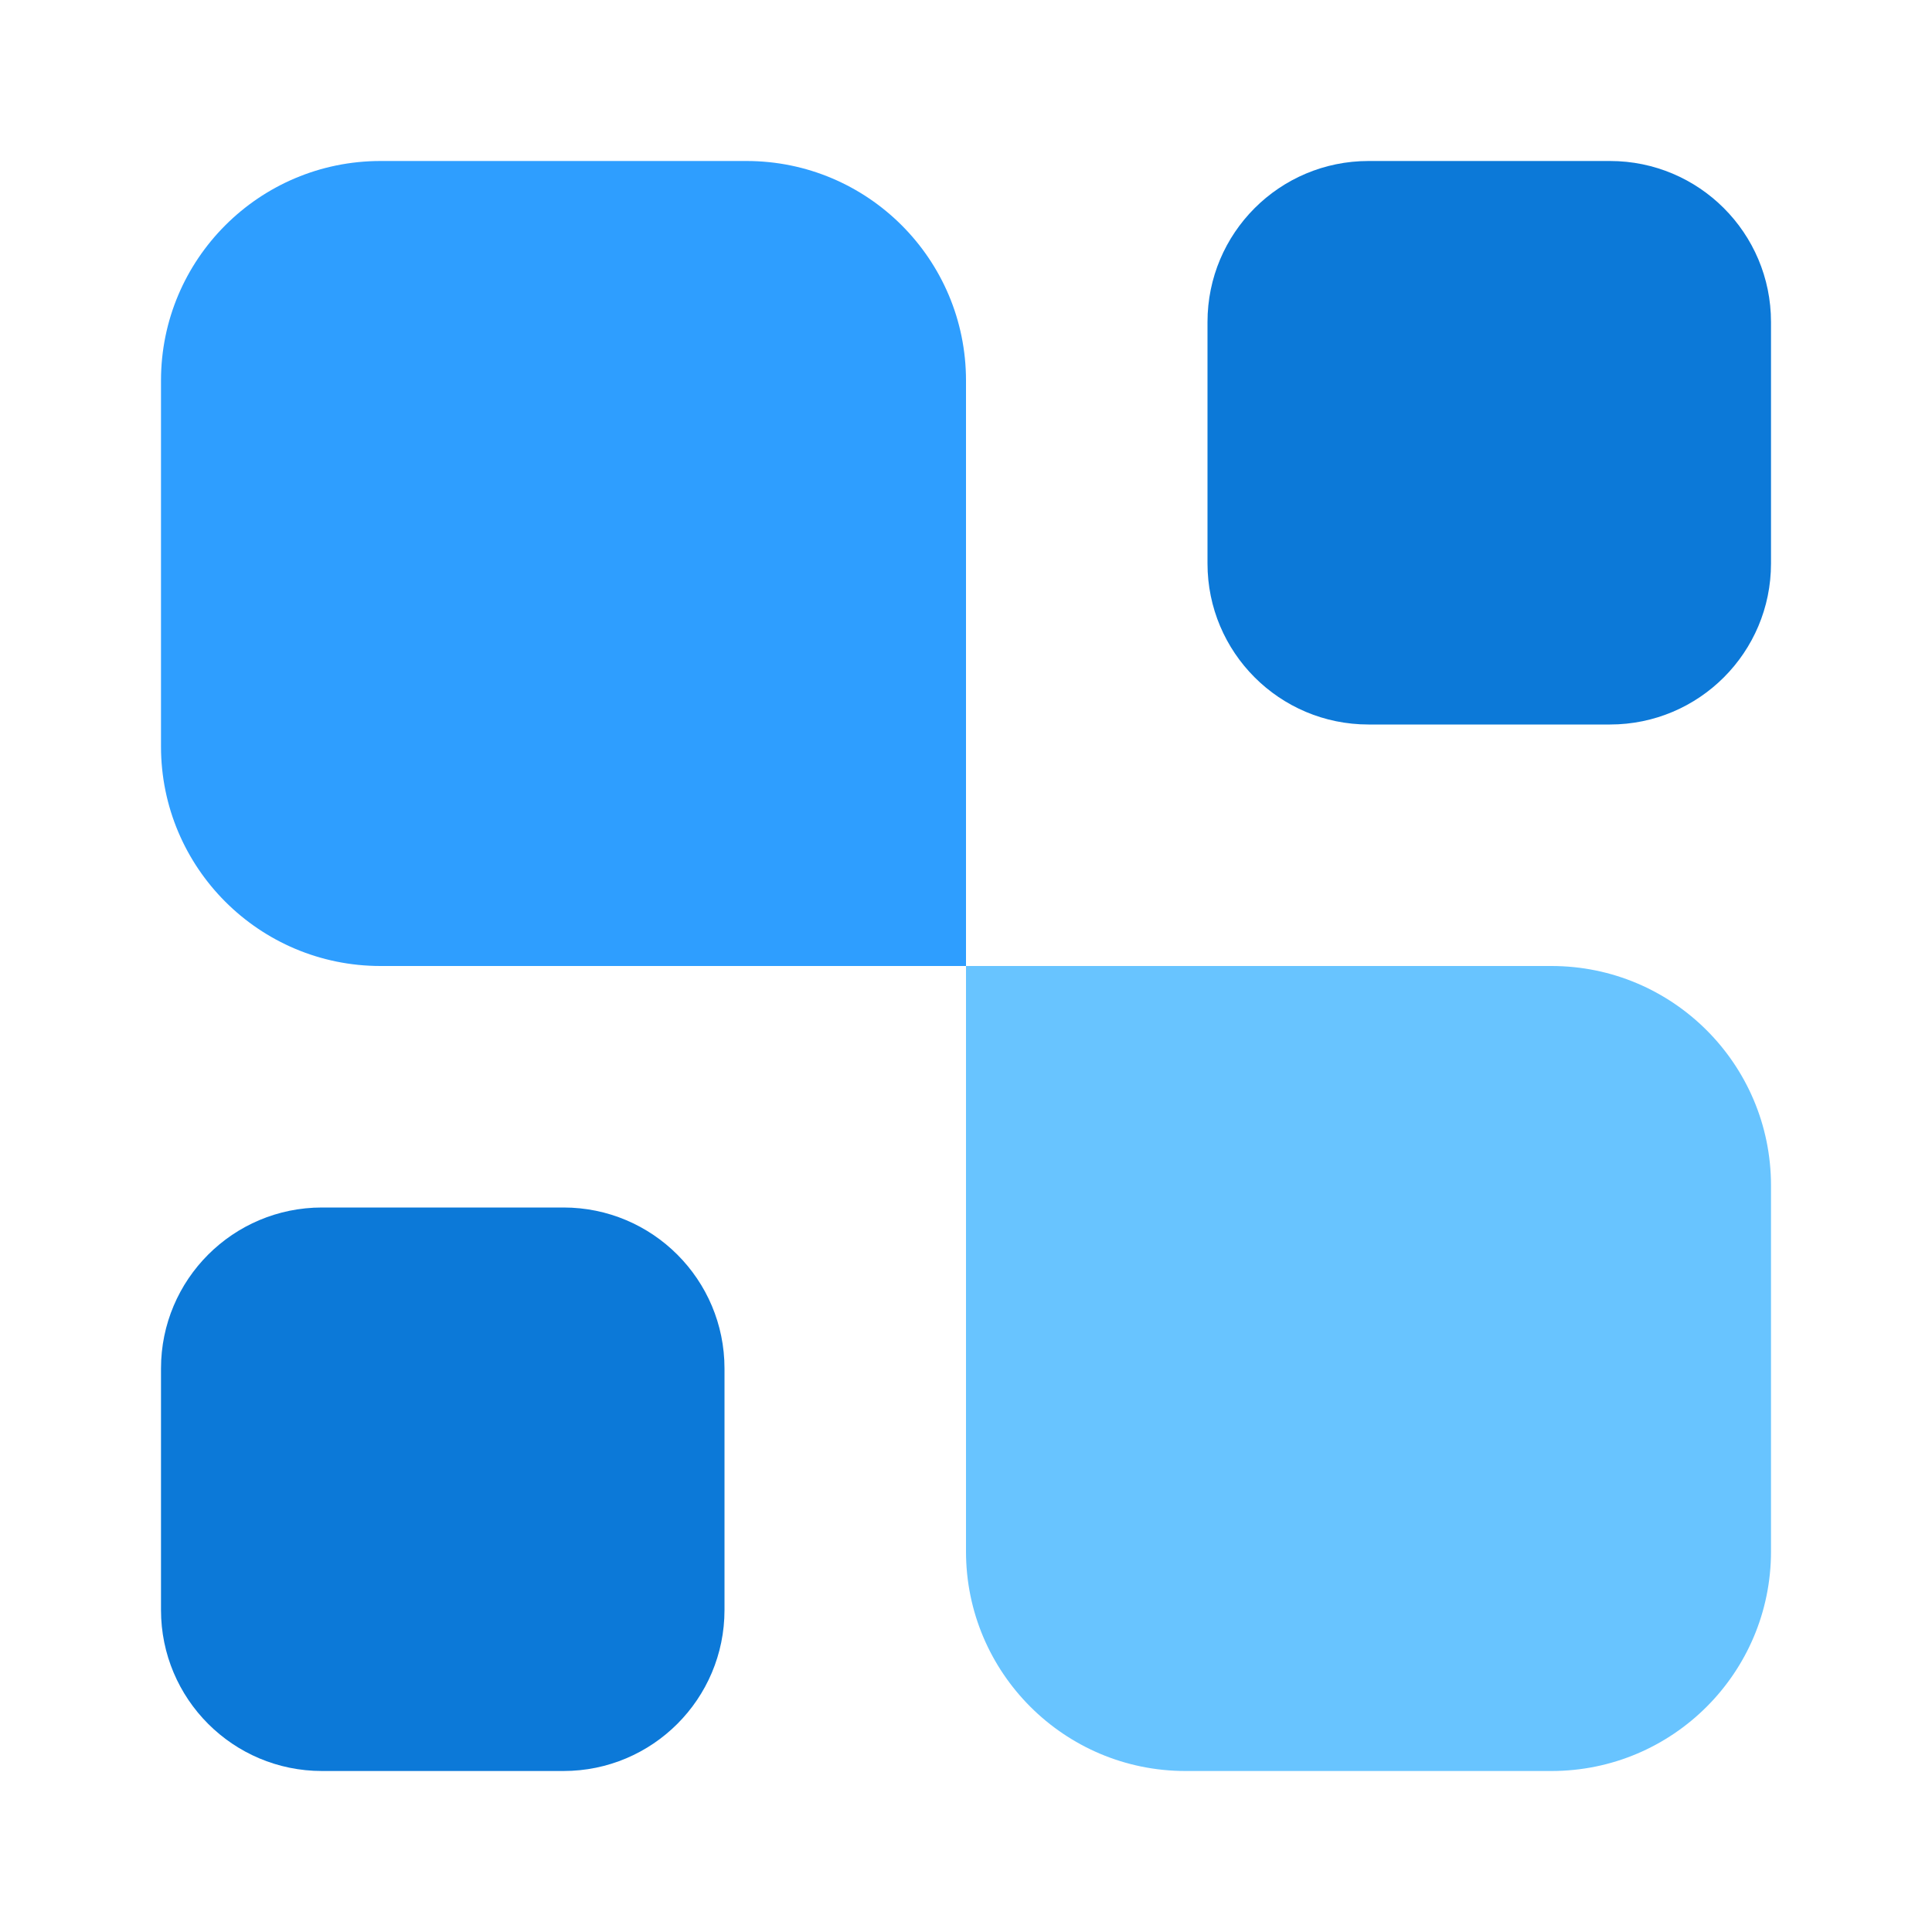
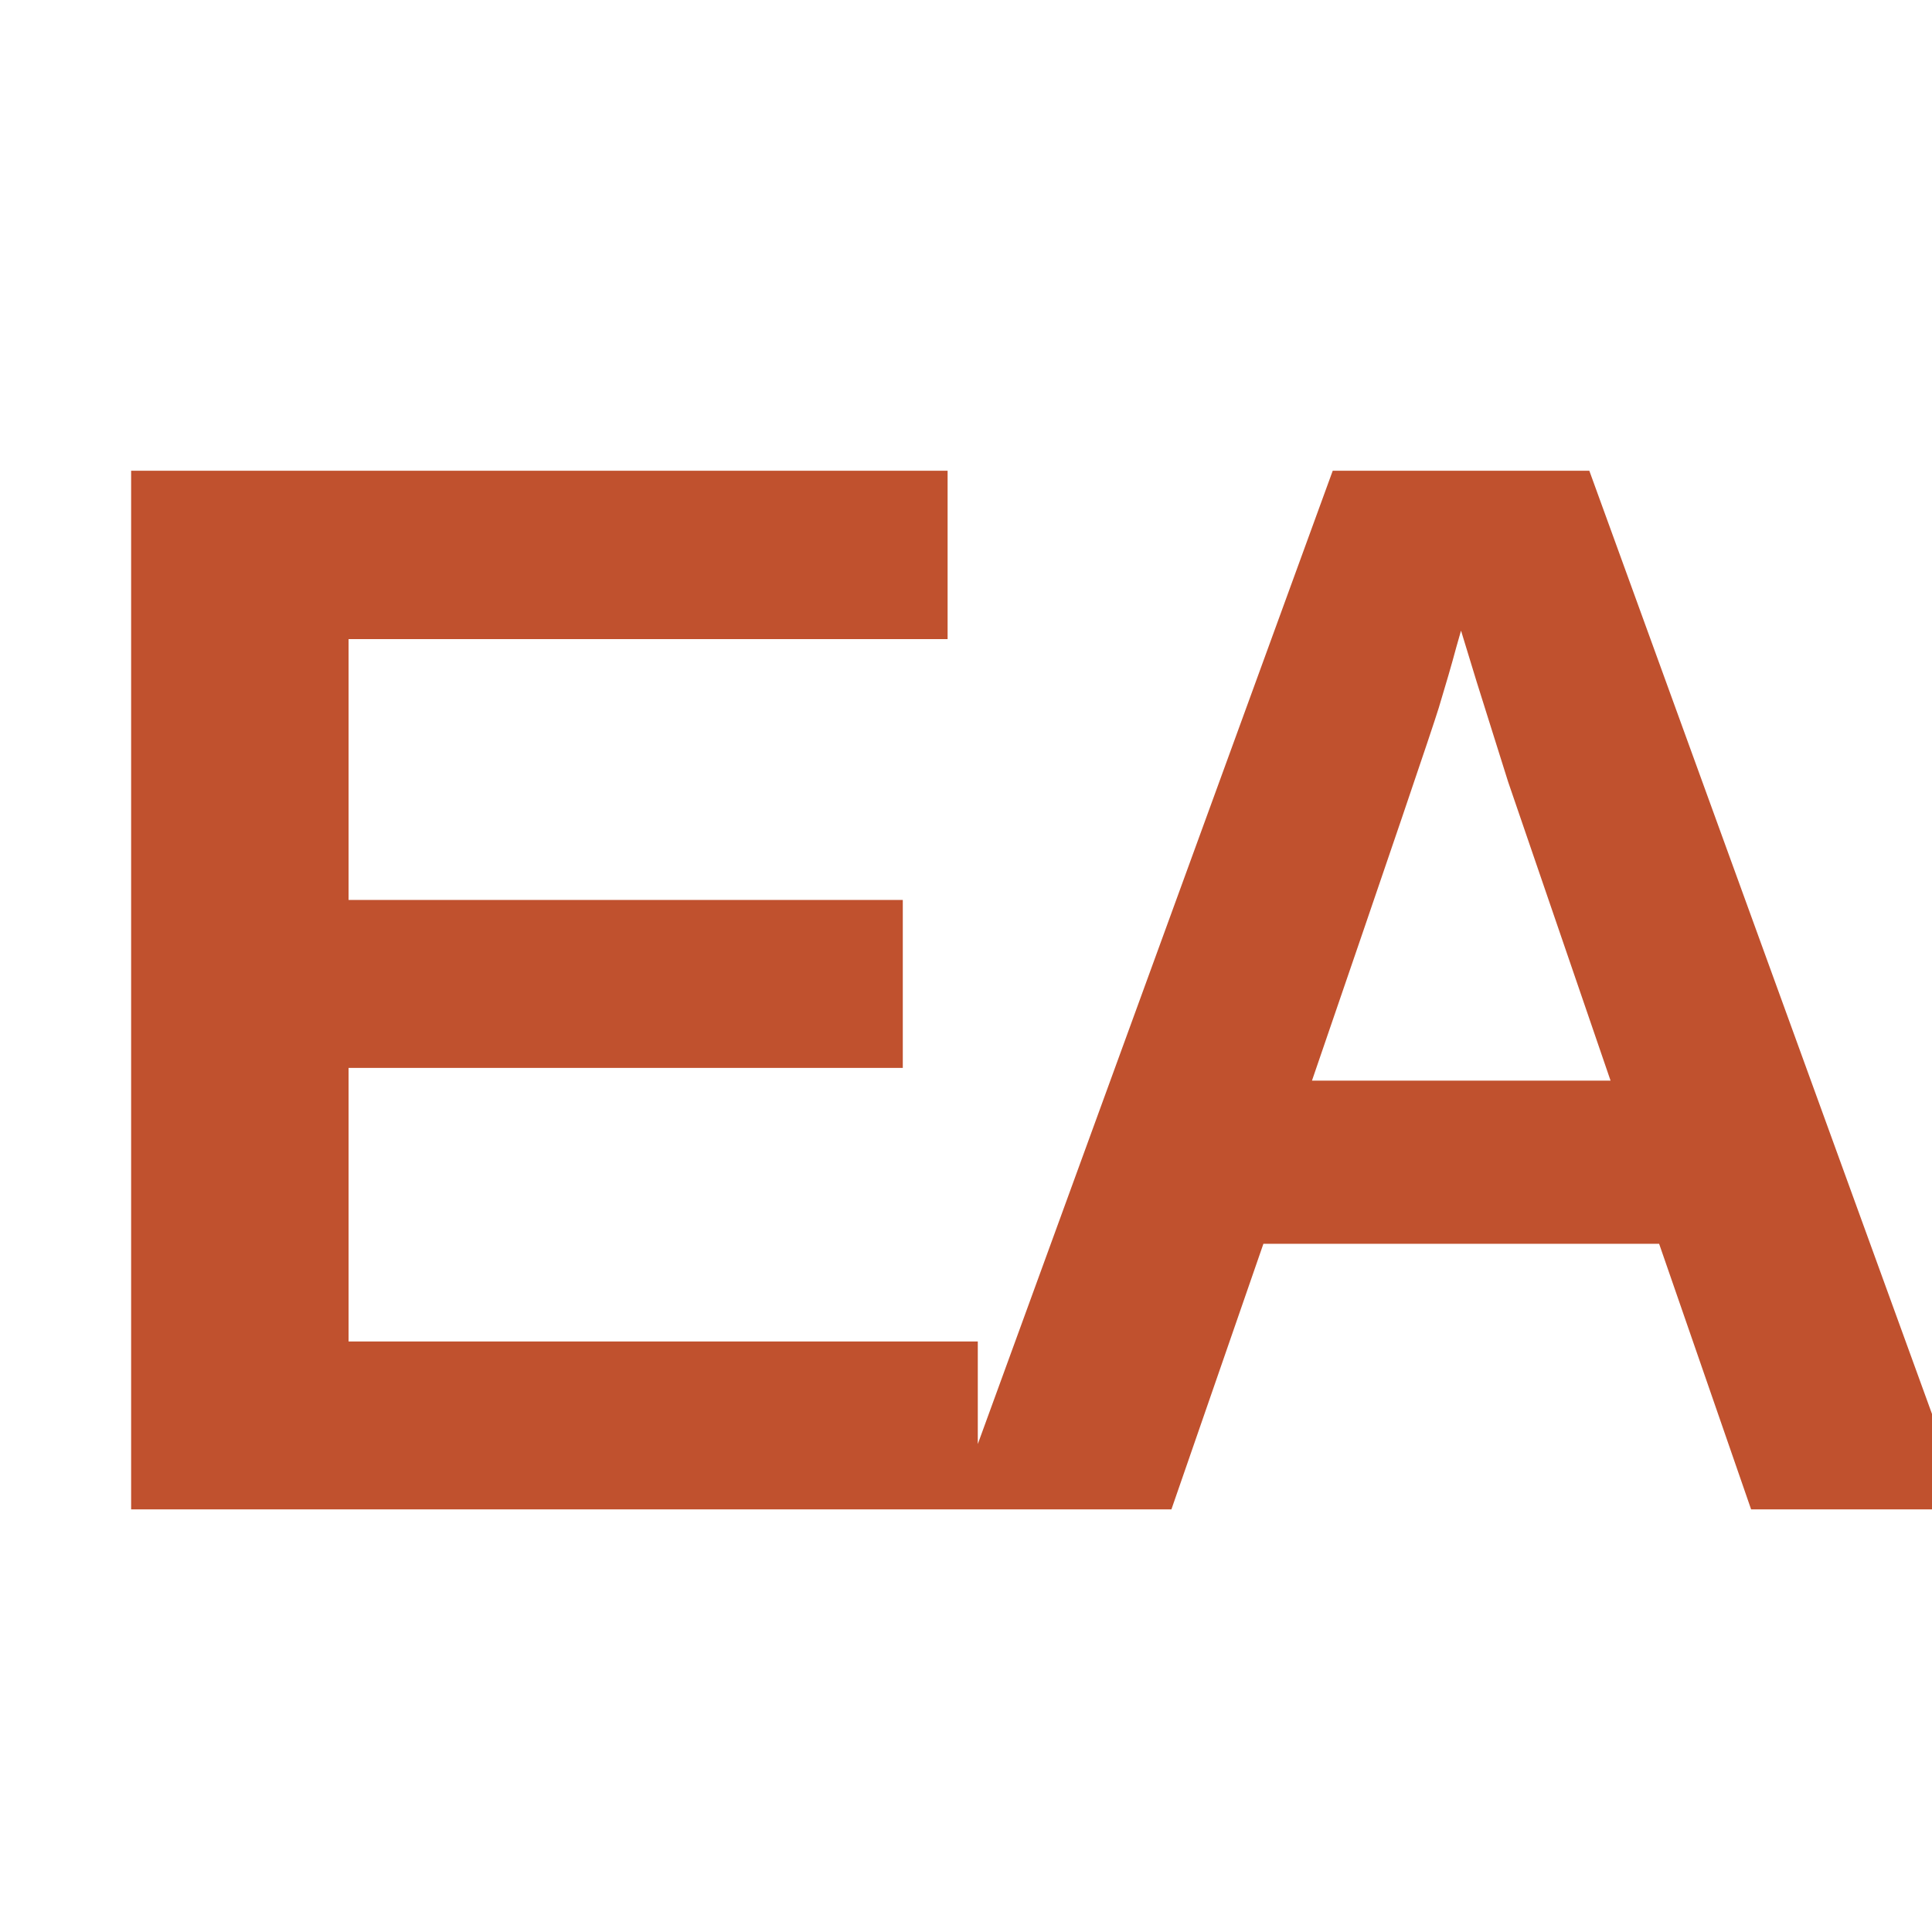
- <svg xmlns="http://www.w3.org/2000/svg" width="24" height="24" viewBox="0 0 24 24" fill="none">
-   <path d="M22 19.273C22 20.779 20.779 22 19.273 22H14.727C13.221 22 12 20.779 12 19.273V12H19.273C20.779 12 22 13.221 22 14.727V19.273Z" fill="#68C4FF" />
-   <path d="M20 2C21.105 2 22 2.895 22 4V7C22 8.105 21.105 9 20 9H17C15.895 9 15 8.105 15 7V4C15 2.895 15.895 2 17 2H20Z" fill="#0C79D8" />
-   <path d="M7 15C8.105 15 9 15.895 9 17V20C9 21.105 8.105 22 7 22H4C2.895 22 2 21.105 2 20V17C2 15.895 2.895 15 4 15H7Z" fill="#0C79D8" />
-   <path d="M12 12H4.727C3.221 12 2 10.779 2 9.273V4.727C2 3.221 3.221 2 4.727 2H9.273C10.779 2 12 3.221 12 4.727V12Z" fill="#2E9EFF" />
+ <svg xmlns="http://www.w3.org/2000/svg" viewBox="0 0 64 64">
+   <text x="1" y="50" fill="#C0512E" font-family="Arial Narrow, Helvetica Neue, Arial, sans-serif" font-size="50" font-weight="800" letter-spacing="-4">EA</text>
</svg>
